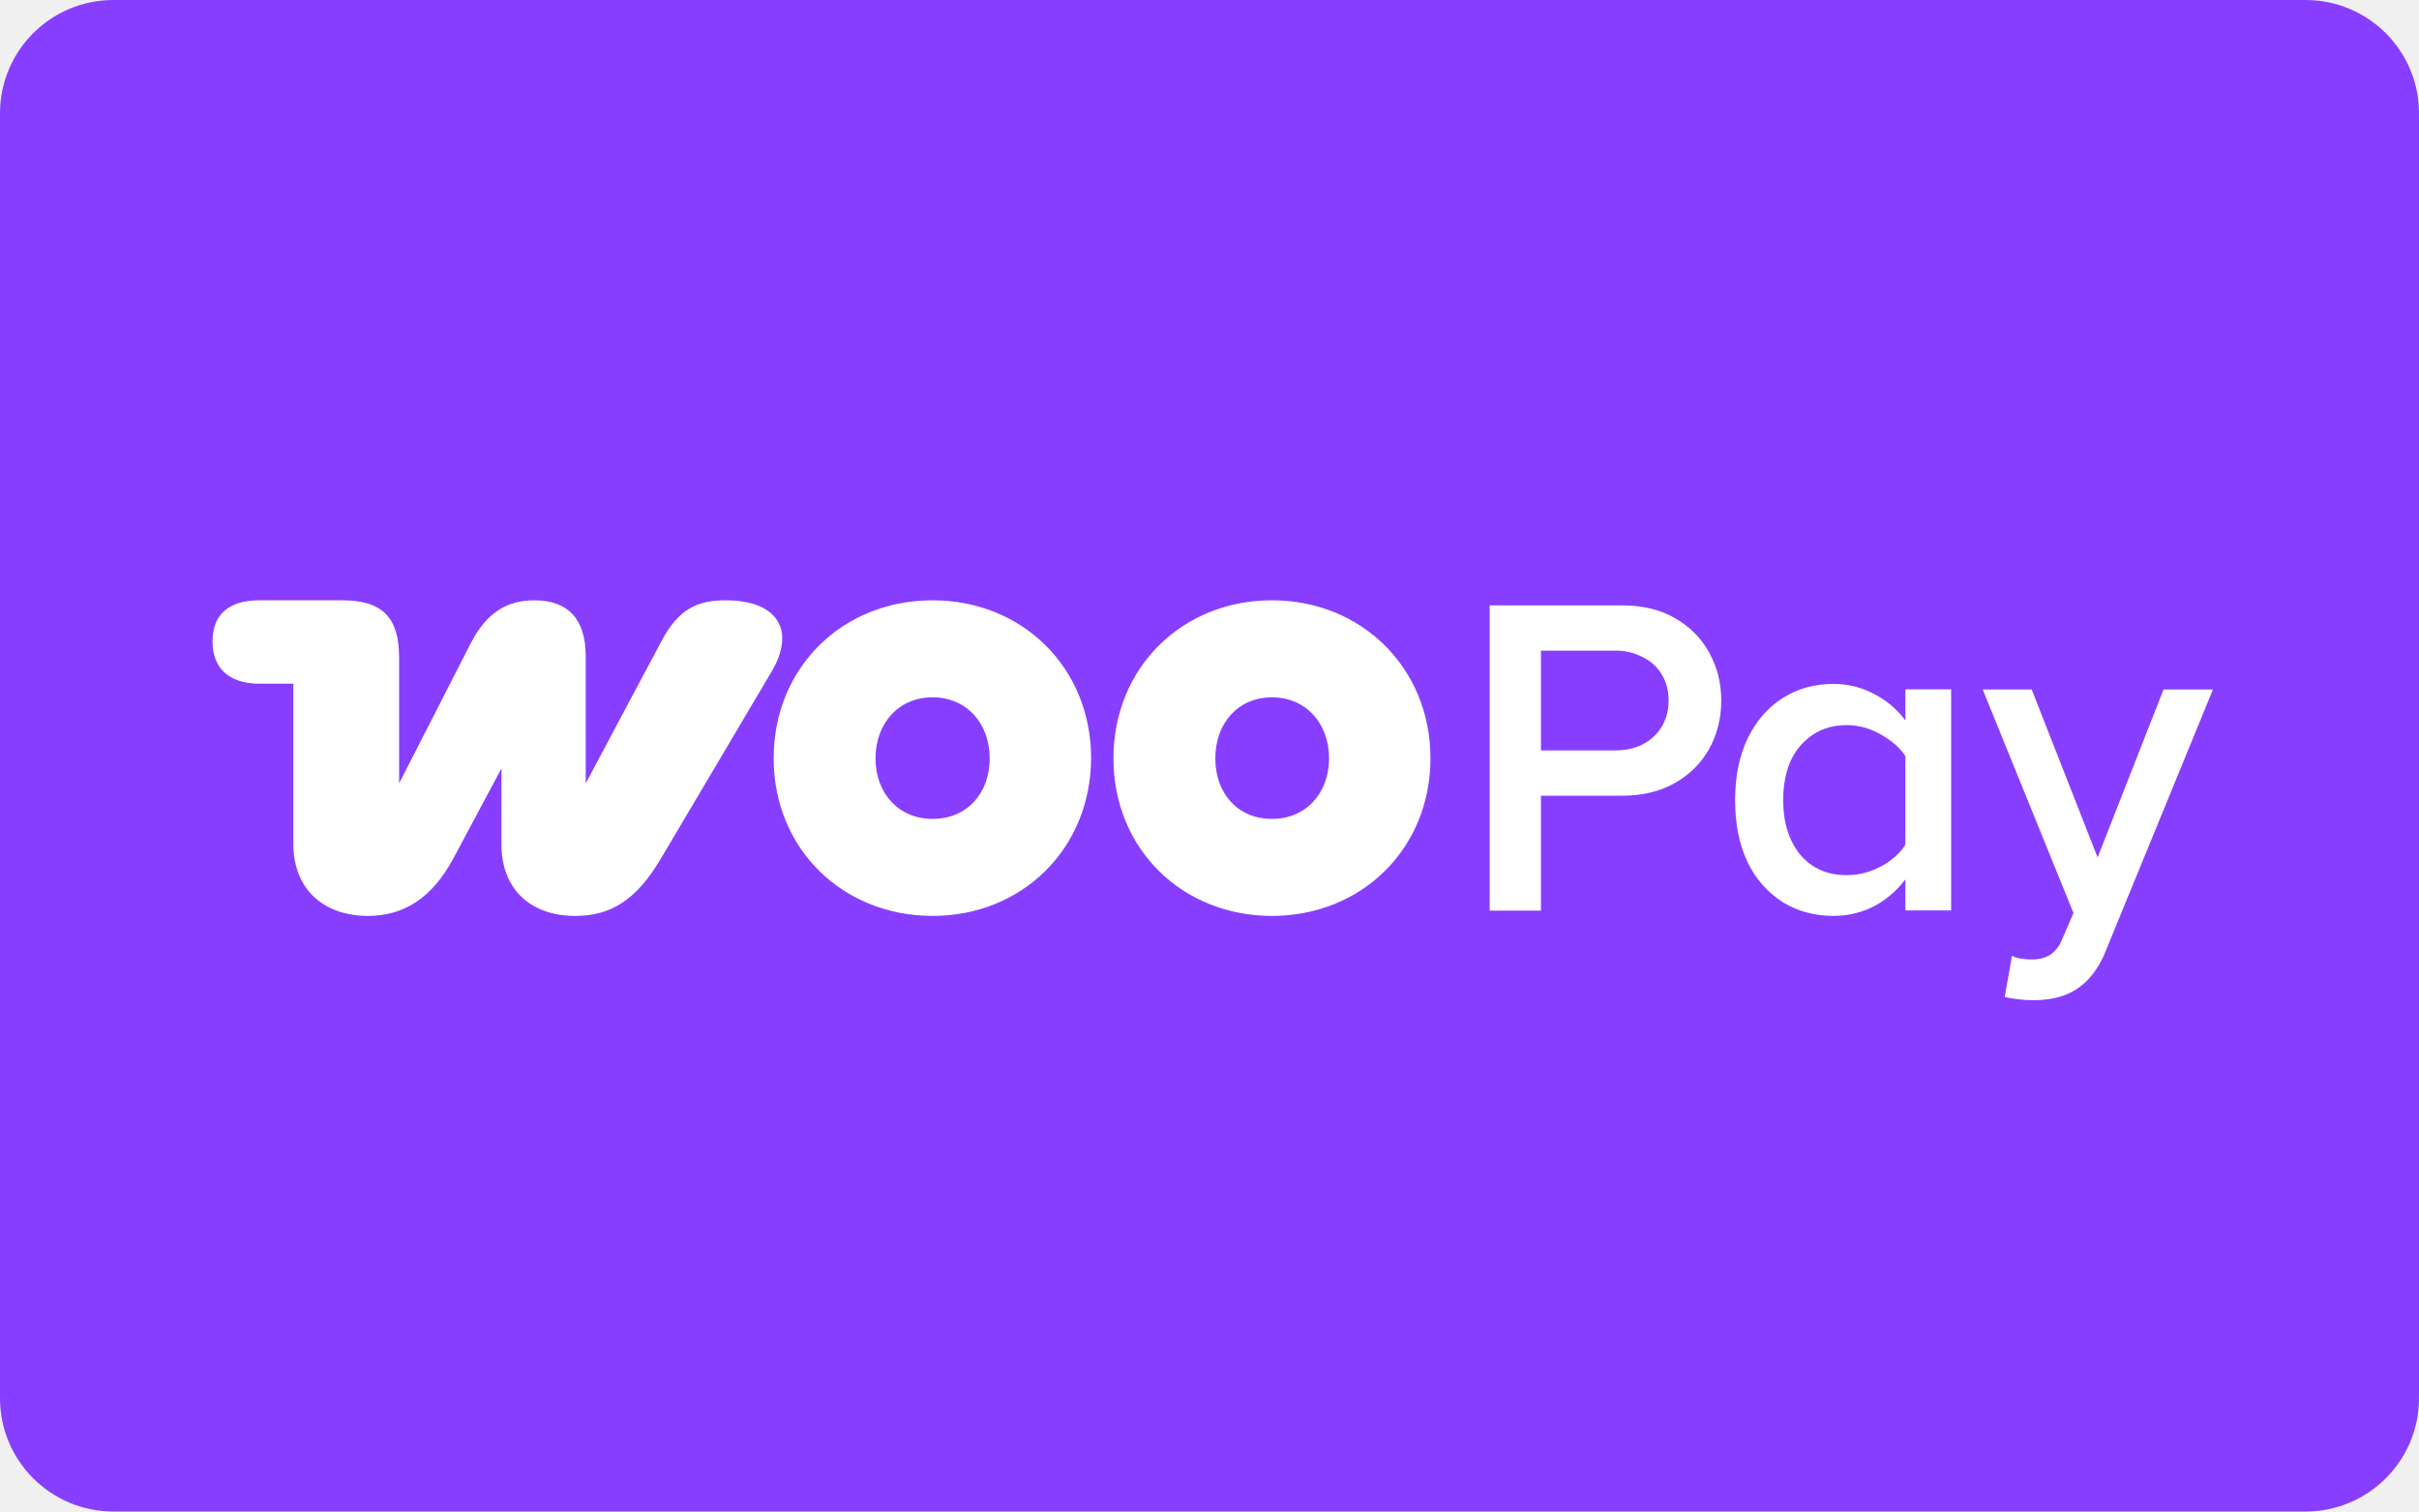
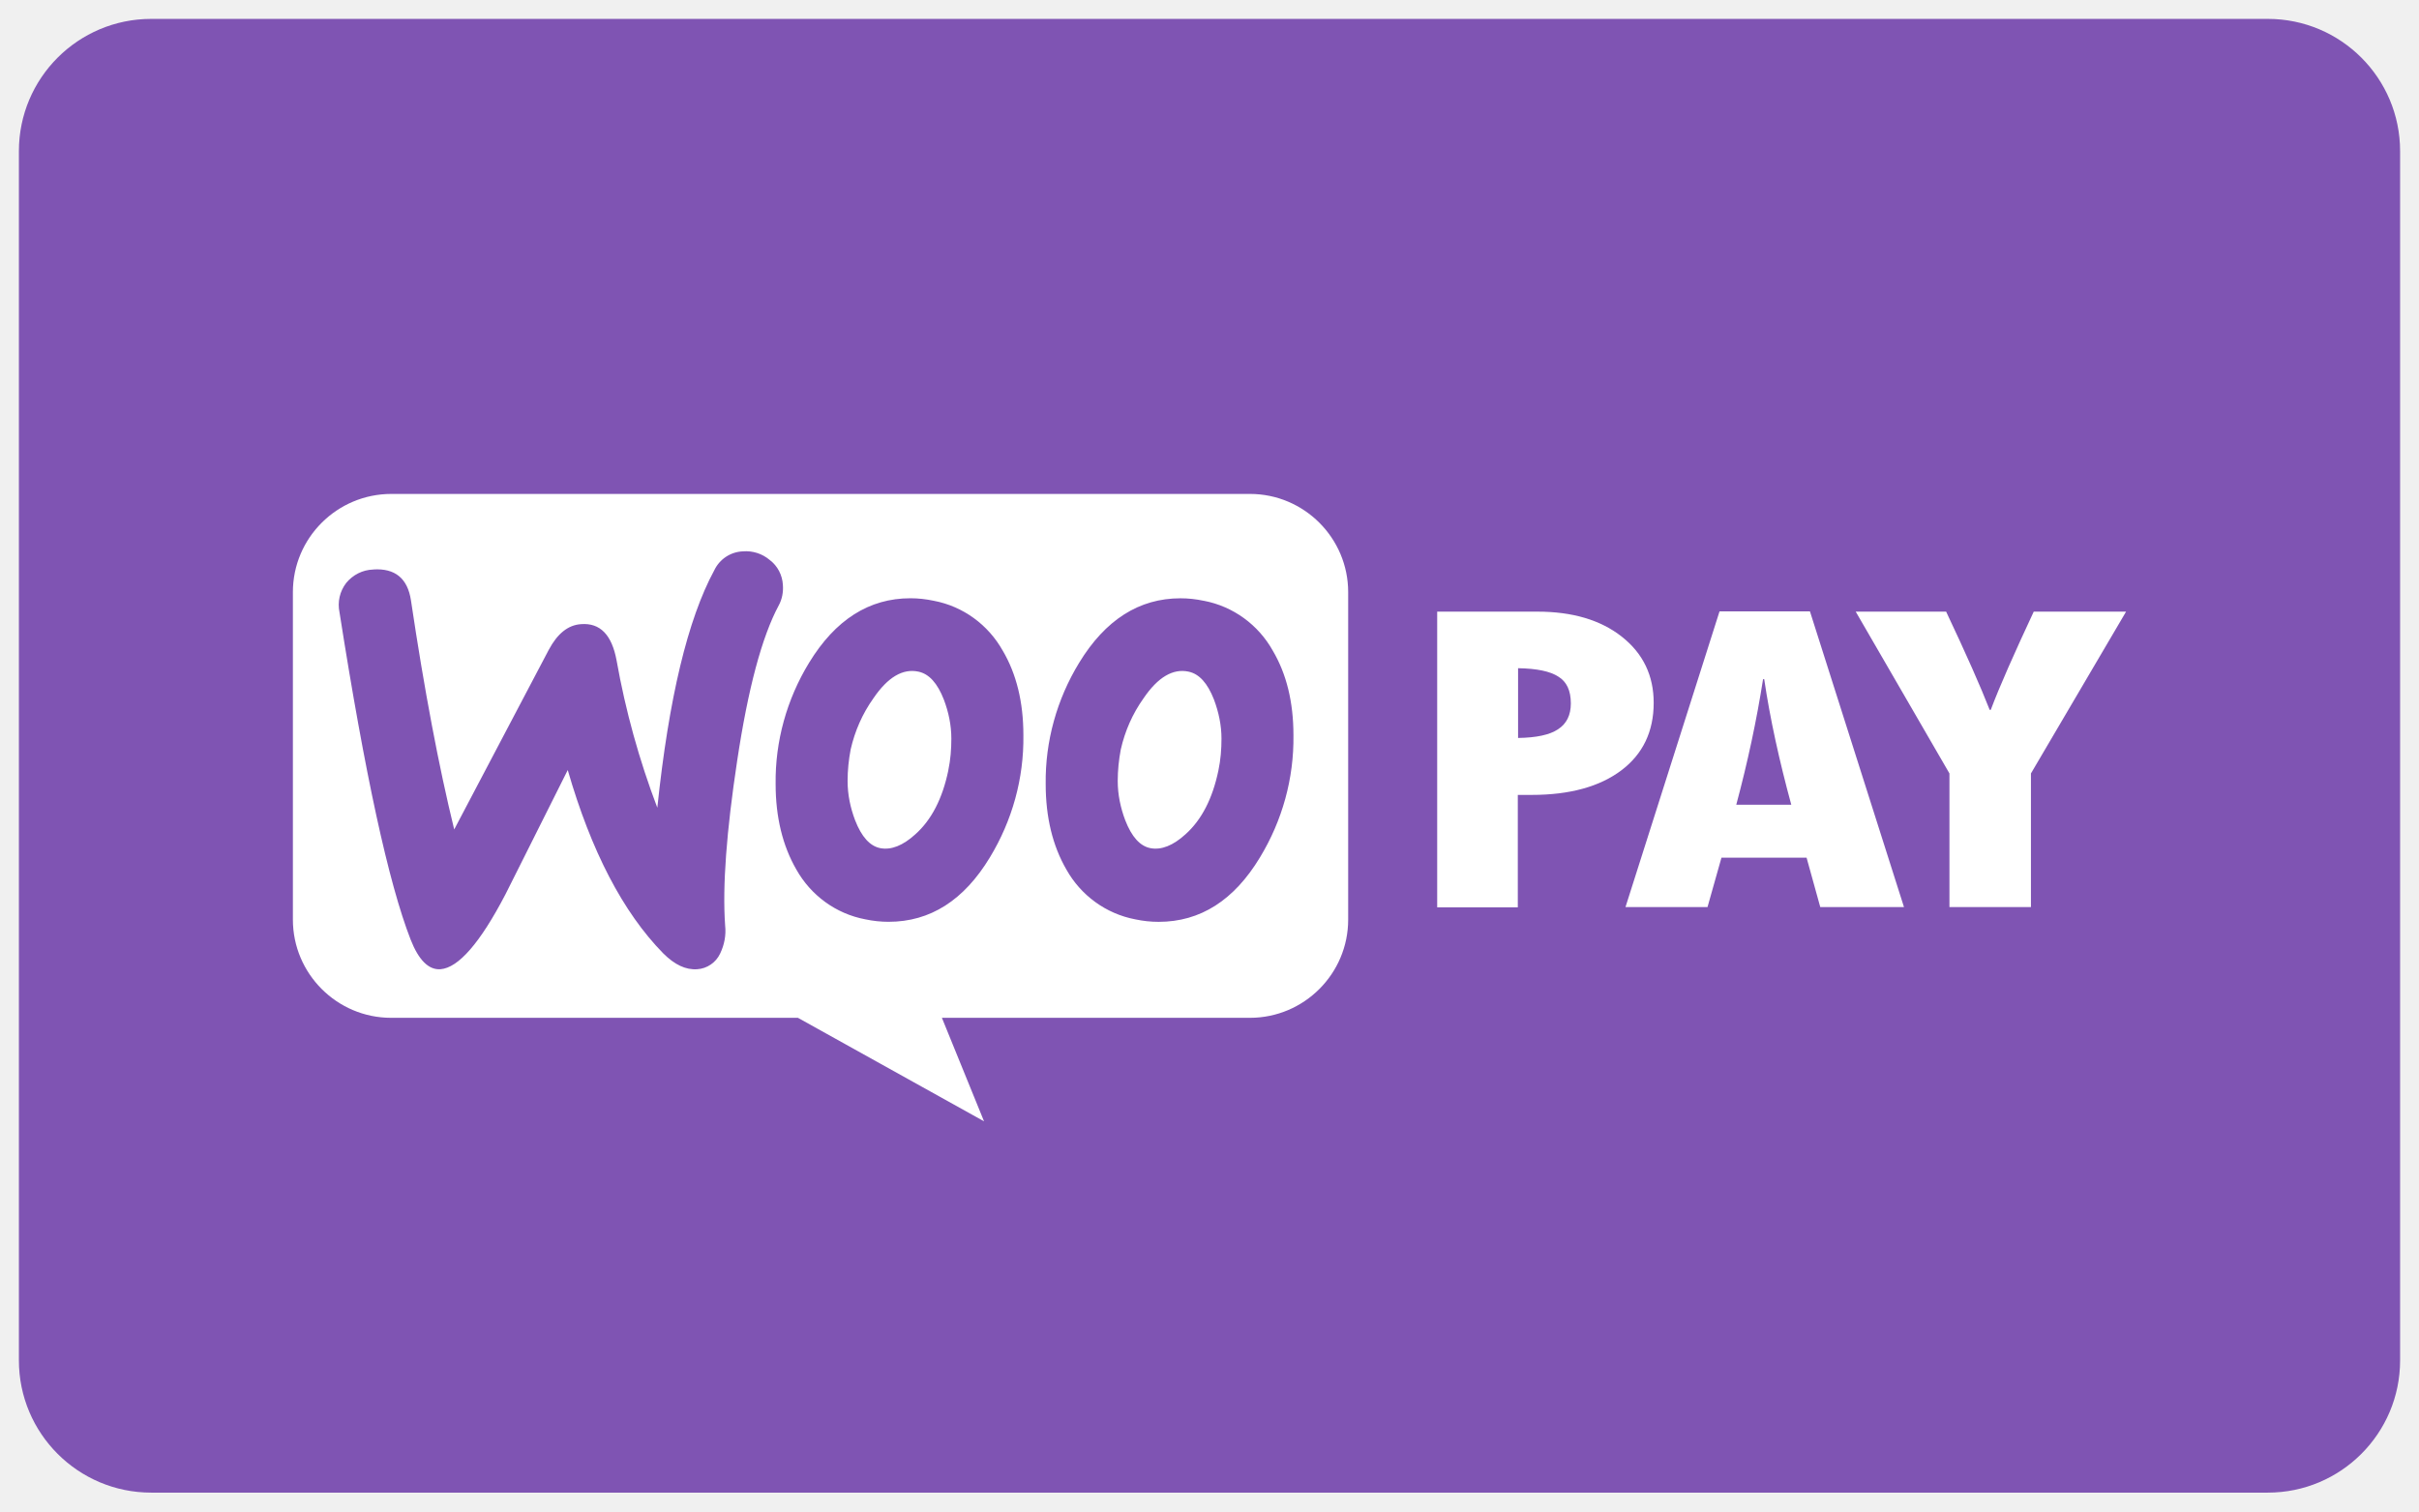
- <svg xmlns="http://www.w3.org/2000/svg" width="64" height="40" fill="none">
-   <rect width="64" height="40" rx="3" fill="#873EFF" />
-   <path d="M53.232 25.294a.7.7 0 0 0 .23.073c.097.016.194.024.29.024.195 0 .356-.04.485-.12a.852.852 0 0 0 .315-.4l.424-.981.097.799-2.616-6.443h1.296l1.744 4.445 1.744-4.445h1.308l-2.846 6.94c0 .008-.004.012-.012.012v.024c-.13.298-.287.54-.473.726a1.64 1.64 0 0 1-.63.4c-.234.08-.5.121-.799.121a3.432 3.432 0 0 1-.75-.085l.193-1.09zm-4.722-1.056c-.5 0-.949-.121-1.344-.364a2.563 2.563 0 0 1-.933-1.065c-.218-.46-.327-1.006-.327-1.635 0-.622.11-1.163.327-1.623.226-.468.537-.828.933-1.078.395-.25.844-.375 1.344-.375.404 0 .783.1 1.138.302.356.194.646.469.872.824l-.036.92c-.121-.258-.339-.48-.654-.666a1.827 1.827 0 0 0-.969-.29c-.339 0-.638.084-.896.254-.258.17-.456.404-.593.702-.13.3-.194.642-.194 1.03 0 .59.15 1.07.448 1.44.307.364.718.546 1.235.546.331 0 .654-.089.97-.267.314-.185.532-.411.653-.678l.024.92c-.226.34-.512.61-.86.812-.347.194-.726.29-1.138.29zm1.901-.146v-5.849h1.211v5.85h-1.21zm-10.999.004V16.02h3.5c.55 0 1.017.113 1.405.339.395.226.698.532.908.92.21.38.315.8.315 1.26 0 .46-.105.884-.315 1.271-.21.38-.513.682-.908.909-.396.226-.864.339-1.405.339h-2.337v-1.2h2.155c.275 0 .517-.052.727-.157.218-.113.388-.27.509-.472.12-.202.181-.432.181-.69 0-.259-.06-.489-.181-.69a1.172 1.172 0 0 0-.509-.461 1.51 1.51 0 0 0-.727-.17H40.77v6.88h-1.357zm-29.677.142c.941 0 1.696-.465 2.266-1.533l1.266-2.37v2.01c0 1.185.767 1.893 1.952 1.893.929 0 1.614-.406 2.276-1.533l2.916-4.926c.64-1.08.186-1.893-1.22-1.893-.755 0-1.243.244-1.684 1.069l-2.01 3.775v-3.357c0-1-.476-1.487-1.359-1.487-.697 0-1.255.302-1.684 1.138L10.56 20.73v-3.323c0-1.068-.441-1.521-1.51-1.521H6.866c-.825 0-1.243.383-1.243 1.092 0 .708.441 1.115 1.243 1.115h.895v4.24c0 1.197.801 1.905 1.974 1.905zm14.939-8.352c-2.381 0-4.205 1.777-4.205 4.182 0 2.404 1.835 4.17 4.205 4.17s4.182-1.777 4.194-4.17c0-2.405-1.824-4.182-4.194-4.182zm0 5.785c-.895 0-1.51-.674-1.51-1.603 0-.93.615-1.615 1.51-1.615s1.51.685 1.51 1.615c0 .93-.604 1.603-1.51 1.603zm8.979-5.785c-2.37 0-4.194 1.777-4.194 4.182 0 2.404 1.824 4.17 4.194 4.17s4.193-1.777 4.193-4.17-1.824-4.182-4.193-4.182zm0 5.785c-.907 0-1.499-.674-1.499-1.603 0-.93.604-1.615 1.499-1.615.894 0 1.51.685 1.51 1.615 0 .93-.616 1.603-1.51 1.603z" fill="#fff" />
+ <svg xmlns="http://www.w3.org/2000/svg" fill="none" height="40" viewBox="0 0 64 40" width="64">
+   <clipPath id="a">
+     <path d="m7.75 4.502h48.5v30.995h-48.5z" />
+   </clipPath>
+   <rect fill="#7f54b3" height="39" rx="3.5" width="63" x=".5" y=".5" />
+   <g clip-path="url(#a)" fill="#fff">
+     <path d="m38.038 16.186h2.635c.93 0 1.676.221 2.237.664.561.443.842 1.026.842 1.75 0 .76-.288 1.358-.856 1.786-.568.428-1.358.65-2.37.65h-.369v2.975h-2.133v-7.825zm2.126 1.498v1.845c.48-.007.834-.081 1.056-.229.229-.148.34-.377.34-.686 0-.34-.111-.576-.332-.709-.214-.14-.568-.214-1.063-.222z" />
+     <path d="m50.374 24.004h-2.215l-.362-1.307h-2.252l-.369 1.307h-2.17l2.488-7.825h2.392zm-2.982-2.709c-.317-1.166-.561-2.274-.716-3.322h-.03c-.17 1.085-.406 2.192-.709 3.322z" />
+     <path d="m49.097 16.186h2.392c.531 1.122.915 1.993 1.152 2.599h.029c.236-.627.62-1.491 1.137-2.599h2.443l-2.517 4.282v3.536h-2.156v-3.536z" />
+     <path clip-rule="evenodd" d="m33.07 13.071h-22.715c-1.44 0-2.606 1.166-2.606 2.599v8.666c0 1.432 1.166 2.599 2.599 2.599h10.763l4.924 2.739-1.115-2.739h8.15c1.432 0 2.599-1.166 2.599-2.599v-8.666c0-1.432-1.166-2.599-2.599-2.599zm-23.194 2.001c-.281.007-.539.14-.716.354-.17.222-.236.502-.177.782.672 4.282 1.299 7.168 1.882 8.659.214.546.48.805.79.782.472-.037 1.048-.694 1.72-1.986.149-.298.331-.66.544-1.085l.001-.002.001-.001 0-.001 0-0c.304-.606.672-1.339 1.1-2.196.62 2.148 1.462 3.765 2.525 4.85.303.303.598.443.901.421.258-.015.495-.177.605-.413.111-.229.162-.487.133-.746-.074-1.041.037-2.495.317-4.348.288-1.919.657-3.292 1.1-4.119.089-.162.126-.354.111-.546-.015-.258-.14-.502-.347-.657-.199-.17-.458-.251-.716-.229-.325.015-.613.207-.753.502-.701 1.292-1.203 3.388-1.506 6.282-.48-1.262-.842-2.569-1.078-3.898-.126-.679-.435-.997-.938-.96-.347.022-.627.251-.856.679l-2.502 4.754c-.406-1.661-.79-3.684-1.144-6.061-.088-.583-.421-.856-.997-.819zm16.654 2.148c-.384-.686-1.048-1.174-1.823-1.321-.207-.044-.413-.067-.62-.067-1.093 0-1.986.568-2.68 1.705-.591.967-.901 2.082-.886 3.211 0 .878.185 1.631.546 2.259.384.686 1.048 1.174 1.823 1.321.207.044.413.066.62.066 1.1 0 1.993-.568 2.68-1.705.591-.974.901-2.089.886-3.233 0-.878-.185-1.624-.546-2.237zm-1.44 3.167c-.155.746-.443 1.307-.871 1.69-.332.303-.642.421-.923.369-.281-.052-.502-.303-.672-.738-.126-.332-.199-.679-.199-1.041 0-.281.029-.561.081-.834.111-.487.31-.945.605-1.358.377-.554.775-.79 1.188-.701.281.059.502.303.672.738.126.332.199.679.199 1.034 0 .281-.022.561-.081.842zm6.762-4.488c.775.148 1.44.635 1.823 1.321.362.613.546 1.358.546 2.237.015 1.144-.295 2.259-.886 3.233-.686 1.137-1.58 1.705-2.68 1.705-.207 0-.413-.022-.62-.066-.775-.148-1.44-.635-1.823-1.321-.362-.627-.546-1.381-.546-2.259-.015-1.129.295-2.244.886-3.211.694-1.137 1.587-1.705 2.68-1.705.207 0 .413.022.62.067zm-.487 6.179c.428-.384.716-.945.871-1.69.059-.281.081-.561.081-.842 0-.354-.074-.701-.199-1.034-.17-.435-.391-.679-.672-.738-.413-.089-.812.148-1.188.701-.295.413-.495.871-.605 1.358-.052.273-.081.554-.081.834 0 .362.074.709.199 1.041.17.436.391.687.672.738.281.052.591-.066.923-.369z" fill-rule="evenodd" />
+   </g>
</svg>
